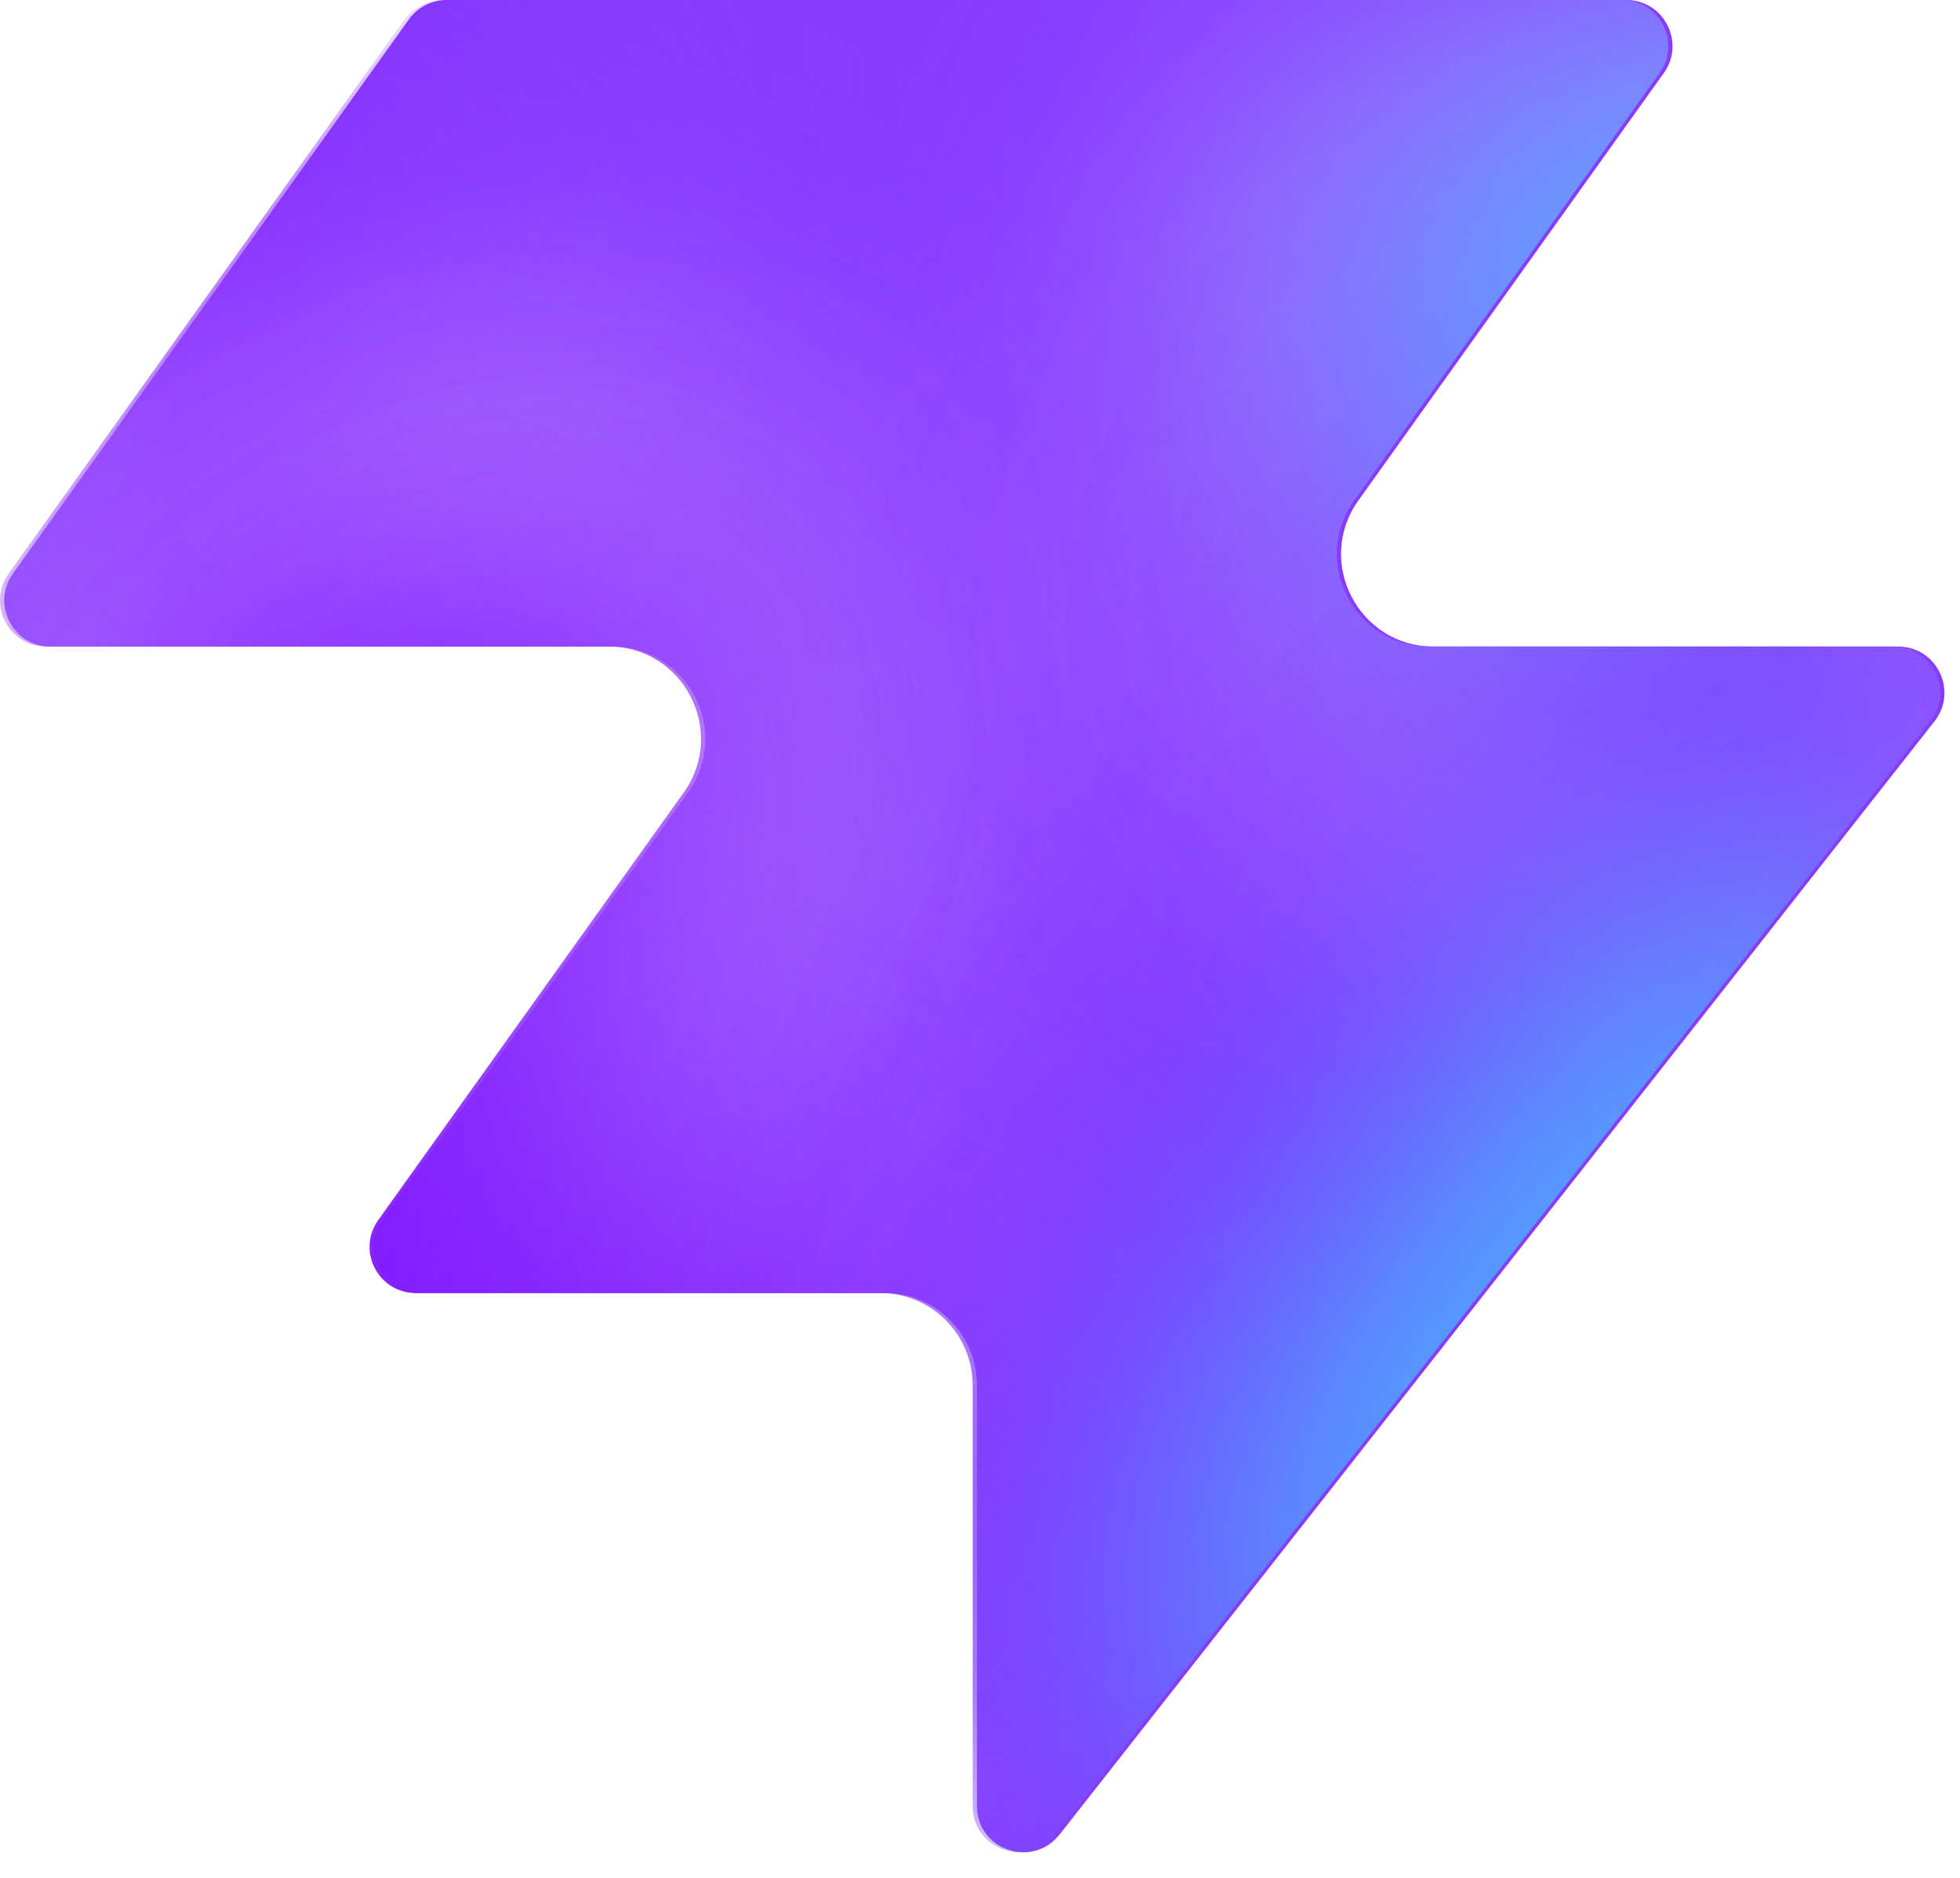
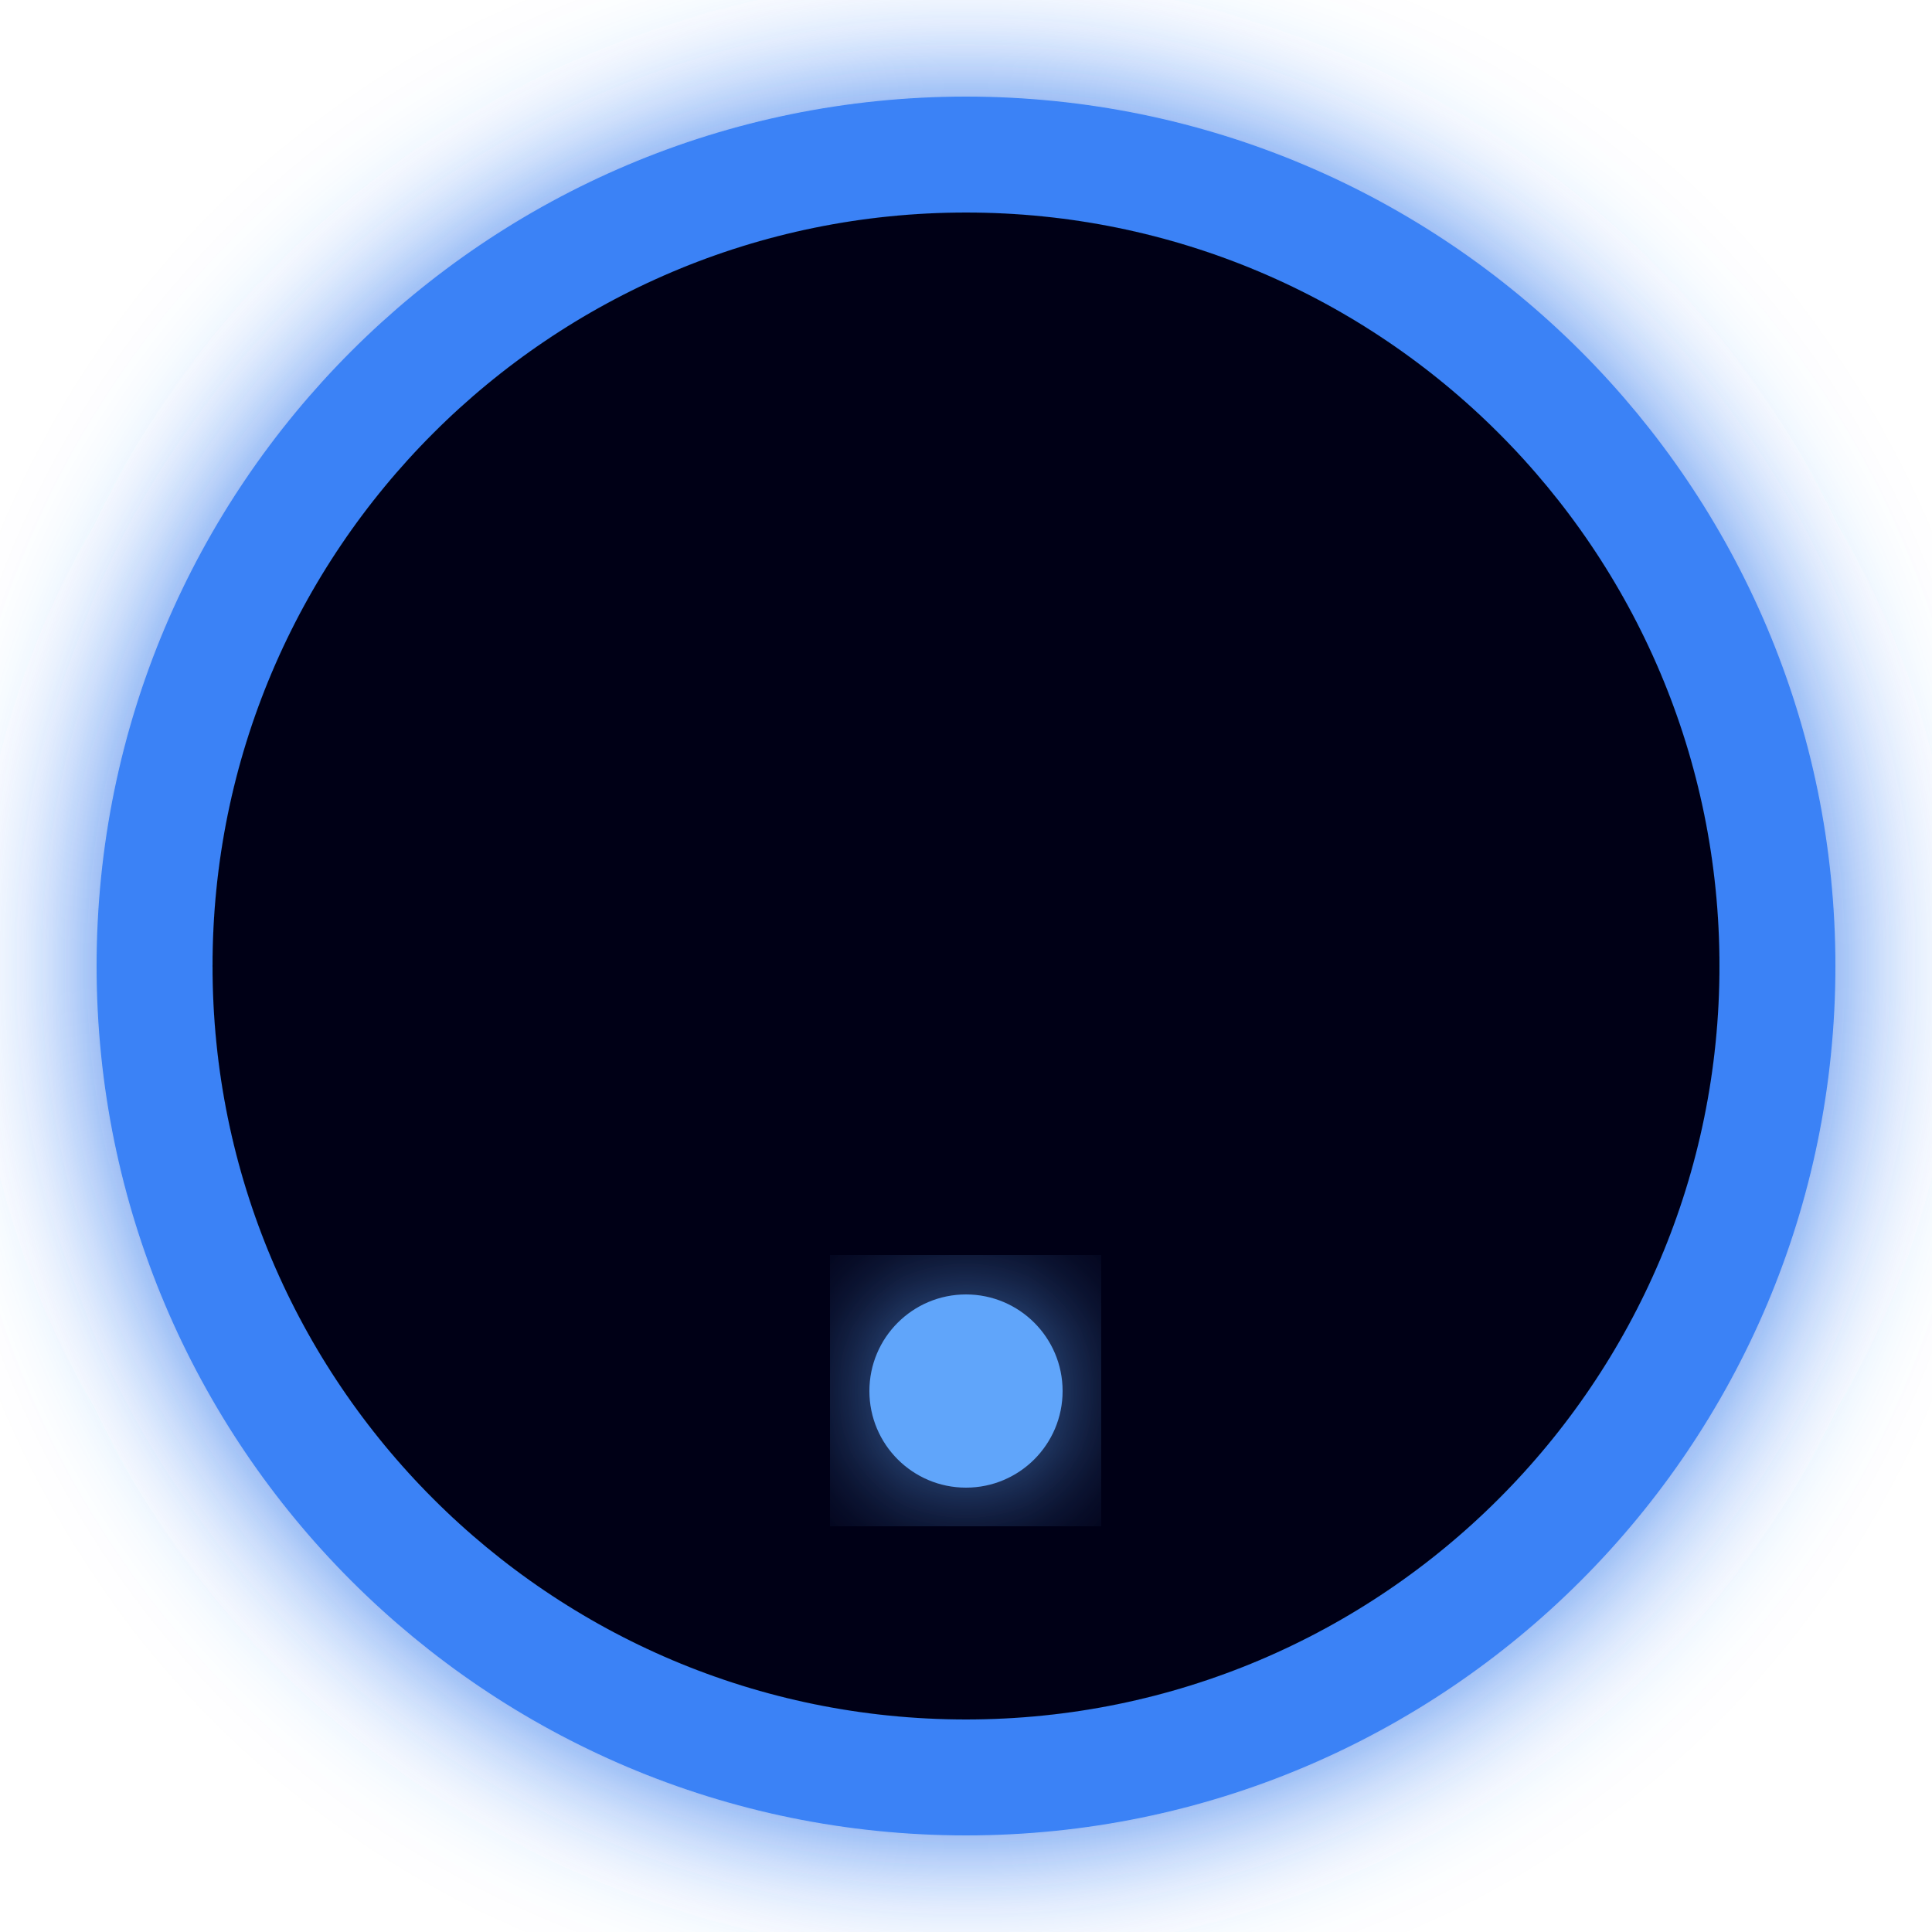
- <svg xmlns="http://www.w3.org/2000/svg" width="48" height="46" fill="none" viewBox="0 0 48 46">
-   <path fill="#863bff" d="M25.946 44.938c-.664.845-2.021.375-2.021-.698V33.937a2.26 2.26 0 0 0-2.262-2.262H10.287c-.92 0-1.456-1.04-.92-1.788l7.48-10.471c1.07-1.497 0-3.578-1.842-3.578H1.237c-.92 0-1.456-1.04-.92-1.788L10.013.474c.214-.297.556-.474.92-.474h28.894c.92 0 1.456 1.04.92 1.788l-7.48 10.471c-1.07 1.498 0 3.579 1.842 3.579h11.377c.943 0 1.473 1.088.89 1.83L25.947 44.94z" style="fill:#863bff;fill:color(display-p3 .525 .23 1);fill-opacity:1" />
-   <mask id="a" width="48" height="46" x="0" y="0" maskUnits="userSpaceOnUse" style="mask-type:alpha">
-     <path fill="#000" d="M25.842 44.938c-.664.844-2.021.375-2.021-.698V33.937a2.26 2.26 0 0 0-2.262-2.262H10.183c-.92 0-1.456-1.04-.92-1.788l7.48-10.471c1.07-1.498 0-3.579-1.842-3.579H1.133c-.92 0-1.456-1.04-.92-1.787L9.91.473c.214-.297.556-.474.92-.474h28.894c.92 0 1.456 1.04.92 1.788l-7.48 10.471c-1.07 1.498 0 3.578 1.842 3.578h11.377c.943 0 1.473 1.088.89 1.832L25.843 44.94z" style="fill:#000;fill-opacity:1" />
-   </mask>
-   <g mask="url(#a)">
-     <g filter="url(#b)">
-       <ellipse cx="5.508" cy="14.704" fill="#ede6ff" rx="5.508" ry="14.704" style="fill:#ede6ff;fill:color(display-p3 .927 .903 1);fill-opacity:1" transform="matrix(.00324 1 1 -.00324 -4.47 31.516)" />
-     </g>
-     <g filter="url(#c)">
-       <ellipse cx="10.399" cy="29.851" fill="#ede6ff" rx="10.399" ry="29.851" style="fill:#ede6ff;fill:color(display-p3 .927 .903 1);fill-opacity:1" transform="matrix(.00324 1 1 -.00324 -39.328 7.883)" />
-     </g>
-     <g filter="url(#d)">
-       <ellipse cx="5.508" cy="30.487" fill="#7e14ff" rx="5.508" ry="30.487" style="fill:#7e14ff;fill:color(display-p3 .492 .077 1);fill-opacity:1" transform="rotate(89.814 -25.913 -14.639)scale(1 -1)" />
-     </g>
-     <g filter="url(#e)">
-       <ellipse cx="5.508" cy="30.599" fill="#7e14ff" rx="5.508" ry="30.599" style="fill:#7e14ff;fill:color(display-p3 .492 .077 1);fill-opacity:1" transform="rotate(89.814 -32.644 -3.334)scale(1 -1)" />
-     </g>
-     <g filter="url(#f)">
-       <ellipse cx="5.508" cy="30.599" fill="#7e14ff" rx="5.508" ry="30.599" style="fill:#7e14ff;fill:color(display-p3 .492 .077 1);fill-opacity:1" transform="matrix(.00324 1 1 -.00324 -34.34 30.47)" />
-     </g>
-     <g filter="url(#g)">
-       <ellipse cx="14.072" cy="22.078" fill="#ede6ff" rx="14.072" ry="22.078" style="fill:#ede6ff;fill:color(display-p3 .927 .903 1);fill-opacity:1" transform="rotate(93.35 24.506 48.493)scale(-1 1)" />
-     </g>
-     <g filter="url(#h)">
-       <ellipse cx="3.47" cy="21.501" fill="#7e14ff" rx="3.47" ry="21.501" style="fill:#7e14ff;fill:color(display-p3 .492 .077 1);fill-opacity:1" transform="rotate(89.009 28.708 47.59)scale(-1 1)" />
-     </g>
-     <g filter="url(#i)">
-       <ellipse cx="3.47" cy="21.501" fill="#7e14ff" rx="3.47" ry="21.501" style="fill:#7e14ff;fill:color(display-p3 .492 .077 1);fill-opacity:1" transform="rotate(89.009 28.708 47.59)scale(-1 1)" />
-     </g>
-     <g filter="url(#j)">
-       <ellipse cx=".387" cy="8.972" fill="#7e14ff" rx="4.407" ry="29.108" style="fill:#7e14ff;fill:color(display-p3 .492 .077 1);fill-opacity:1" transform="rotate(39.51 .387 8.972)" />
-     </g>
-     <g filter="url(#k)">
-       <ellipse cx="47.523" cy="-6.092" fill="#7e14ff" rx="4.407" ry="29.108" style="fill:#7e14ff;fill:color(display-p3 .492 .077 1);fill-opacity:1" transform="rotate(37.892 47.523 -6.092)" />
-     </g>
-     <g filter="url(#l)">
-       <ellipse cx="41.412" cy="6.333" fill="#47bfff" rx="5.971" ry="9.665" style="fill:#47bfff;fill:color(display-p3 .28 .748 1);fill-opacity:1" transform="rotate(37.892 41.412 6.333)" />
-     </g>
-     <g filter="url(#m)">
-       <ellipse cx="-1.879" cy="38.332" fill="#7e14ff" rx="4.407" ry="29.108" style="fill:#7e14ff;fill:color(display-p3 .492 .077 1);fill-opacity:1" transform="rotate(37.892 -1.88 38.332)" />
-     </g>
-     <g filter="url(#n)">
-       <ellipse cx="-1.879" cy="38.332" fill="#7e14ff" rx="4.407" ry="29.108" style="fill:#7e14ff;fill:color(display-p3 .492 .077 1);fill-opacity:1" transform="rotate(37.892 -1.88 38.332)" />
-     </g>
-     <g filter="url(#o)">
-       <ellipse cx="35.651" cy="29.907" fill="#7e14ff" rx="4.407" ry="29.108" style="fill:#7e14ff;fill:color(display-p3 .492 .077 1);fill-opacity:1" transform="rotate(37.892 35.651 29.907)" />
-     </g>
-     <g filter="url(#p)">
-       <ellipse cx="38.418" cy="32.4" fill="#47bfff" rx="5.971" ry="15.297" style="fill:#47bfff;fill:color(display-p3 .28 .748 1);fill-opacity:1" transform="rotate(37.892 38.418 32.4)" />
-     </g>
-   </g>
+ <svg xmlns="http://www.w3.org/2000/svg" viewBox="0 0 100 100">
  <defs>
-     <filter id="b" width="60.045" height="41.654" x="-19.77" y="16.149" color-interpolation-filters="sRGB" filterUnits="userSpaceOnUse">
-       <feFlood flood-opacity="0" result="BackgroundImageFix" />
-       <feBlend in="SourceGraphic" in2="BackgroundImageFix" result="shape" />
-       <feGaussianBlur result="effect1_foregroundBlur_2002_17158" stdDeviation="7.659" />
-     </filter>
-     <filter id="c" width="90.34" height="51.437" x="-54.613" y="-7.533" color-interpolation-filters="sRGB" filterUnits="userSpaceOnUse">
-       <feFlood flood-opacity="0" result="BackgroundImageFix" />
-       <feBlend in="SourceGraphic" in2="BackgroundImageFix" result="shape" />
-       <feGaussianBlur result="effect1_foregroundBlur_2002_17158" stdDeviation="7.659" />
-     </filter>
-     <filter id="d" width="79.355" height="29.4" x="-49.64" y="2.03" color-interpolation-filters="sRGB" filterUnits="userSpaceOnUse">
-       <feFlood flood-opacity="0" result="BackgroundImageFix" />
-       <feBlend in="SourceGraphic" in2="BackgroundImageFix" result="shape" />
-       <feGaussianBlur result="effect1_foregroundBlur_2002_17158" stdDeviation="4.596" />
-     </filter>
-     <filter id="e" width="79.579" height="29.4" x="-45.045" y="20.029" color-interpolation-filters="sRGB" filterUnits="userSpaceOnUse">
-       <feFlood flood-opacity="0" result="BackgroundImageFix" />
-       <feBlend in="SourceGraphic" in2="BackgroundImageFix" result="shape" />
-       <feGaussianBlur result="effect1_foregroundBlur_2002_17158" stdDeviation="4.596" />
-     </filter>
-     <filter id="f" width="79.579" height="29.4" x="-43.513" y="21.178" color-interpolation-filters="sRGB" filterUnits="userSpaceOnUse">
-       <feFlood flood-opacity="0" result="BackgroundImageFix" />
-       <feBlend in="SourceGraphic" in2="BackgroundImageFix" result="shape" />
-       <feGaussianBlur result="effect1_foregroundBlur_2002_17158" stdDeviation="4.596" />
-     </filter>
-     <filter id="g" width="74.749" height="58.852" x="15.756" y="-17.901" color-interpolation-filters="sRGB" filterUnits="userSpaceOnUse">
-       <feFlood flood-opacity="0" result="BackgroundImageFix" />
-       <feBlend in="SourceGraphic" in2="BackgroundImageFix" result="shape" />
-       <feGaussianBlur result="effect1_foregroundBlur_2002_17158" stdDeviation="7.659" />
-     </filter>
-     <filter id="h" width="61.377" height="25.362" x="23.548" y="2.284" color-interpolation-filters="sRGB" filterUnits="userSpaceOnUse">
-       <feFlood flood-opacity="0" result="BackgroundImageFix" />
-       <feBlend in="SourceGraphic" in2="BackgroundImageFix" result="shape" />
-       <feGaussianBlur result="effect1_foregroundBlur_2002_17158" stdDeviation="4.596" />
-     </filter>
-     <filter id="i" width="61.377" height="25.362" x="23.548" y="2.284" color-interpolation-filters="sRGB" filterUnits="userSpaceOnUse">
-       <feFlood flood-opacity="0" result="BackgroundImageFix" />
-       <feBlend in="SourceGraphic" in2="BackgroundImageFix" result="shape" />
-       <feGaussianBlur result="effect1_foregroundBlur_2002_17158" stdDeviation="4.596" />
-     </filter>
-     <filter id="j" width="56.045" height="63.649" x="-27.636" y="-22.853" color-interpolation-filters="sRGB" filterUnits="userSpaceOnUse">
-       <feFlood flood-opacity="0" result="BackgroundImageFix" />
-       <feBlend in="SourceGraphic" in2="BackgroundImageFix" result="shape" />
-       <feGaussianBlur result="effect1_foregroundBlur_2002_17158" stdDeviation="4.596" />
-     </filter>
-     <filter id="k" width="54.814" height="64.646" x="20.116" y="-38.415" color-interpolation-filters="sRGB" filterUnits="userSpaceOnUse">
-       <feFlood flood-opacity="0" result="BackgroundImageFix" />
-       <feBlend in="SourceGraphic" in2="BackgroundImageFix" result="shape" />
-       <feGaussianBlur result="effect1_foregroundBlur_2002_17158" stdDeviation="4.596" />
-     </filter>
-     <filter id="l" width="33.541" height="35.313" x="24.641" y="-11.323" color-interpolation-filters="sRGB" filterUnits="userSpaceOnUse">
-       <feFlood flood-opacity="0" result="BackgroundImageFix" />
-       <feBlend in="SourceGraphic" in2="BackgroundImageFix" result="shape" />
-       <feGaussianBlur result="effect1_foregroundBlur_2002_17158" stdDeviation="4.596" />
-     </filter>
-     <filter id="m" width="54.814" height="64.646" x="-29.286" y="6.009" color-interpolation-filters="sRGB" filterUnits="userSpaceOnUse">
-       <feFlood flood-opacity="0" result="BackgroundImageFix" />
-       <feBlend in="SourceGraphic" in2="BackgroundImageFix" result="shape" />
-       <feGaussianBlur result="effect1_foregroundBlur_2002_17158" stdDeviation="4.596" />
-     </filter>
-     <filter id="n" width="54.814" height="64.646" x="-29.286" y="6.009" color-interpolation-filters="sRGB" filterUnits="userSpaceOnUse">
-       <feFlood flood-opacity="0" result="BackgroundImageFix" />
-       <feBlend in="SourceGraphic" in2="BackgroundImageFix" result="shape" />
-       <feGaussianBlur result="effect1_foregroundBlur_2002_17158" stdDeviation="4.596" />
-     </filter>
-     <filter id="o" width="54.814" height="64.646" x="8.244" y="-2.416" color-interpolation-filters="sRGB" filterUnits="userSpaceOnUse">
-       <feFlood flood-opacity="0" result="BackgroundImageFix" />
-       <feBlend in="SourceGraphic" in2="BackgroundImageFix" result="shape" />
-       <feGaussianBlur result="effect1_foregroundBlur_2002_17158" stdDeviation="4.596" />
-     </filter>
-     <filter id="p" width="39.409" height="43.623" x="18.713" y="10.588" color-interpolation-filters="sRGB" filterUnits="userSpaceOnUse">
-       <feFlood flood-opacity="0" result="BackgroundImageFix" />
-       <feBlend in="SourceGraphic" in2="BackgroundImageFix" result="shape" />
-       <feGaussianBlur result="effect1_foregroundBlur_2002_17158" stdDeviation="4.596" />
+     <filter id="glow" x="-20%" y="-20%" width="140%" height="140%">
+       <feGaussianBlur stdDeviation="4" result="blur" />
+       <feComposite in="SourceGraphic" in2="blur" operator="over" />
    </filter>
  </defs>
+   <rect width="100" height="100" fill="transparent" />
+   <circle cx="50" cy="50" r="42" fill="#020617" stroke="#3b82f6" stroke-width="6" filter="url(#glow)" />
+   <path d="M50 25 L50 55" stroke="#60a5fa" stroke-width="8" stroke-linecap="round" filter="url(#glow)" />
+   <circle cx="50" cy="72" r="5" fill="#60a5fa" filter="url(#glow)" />
</svg>
